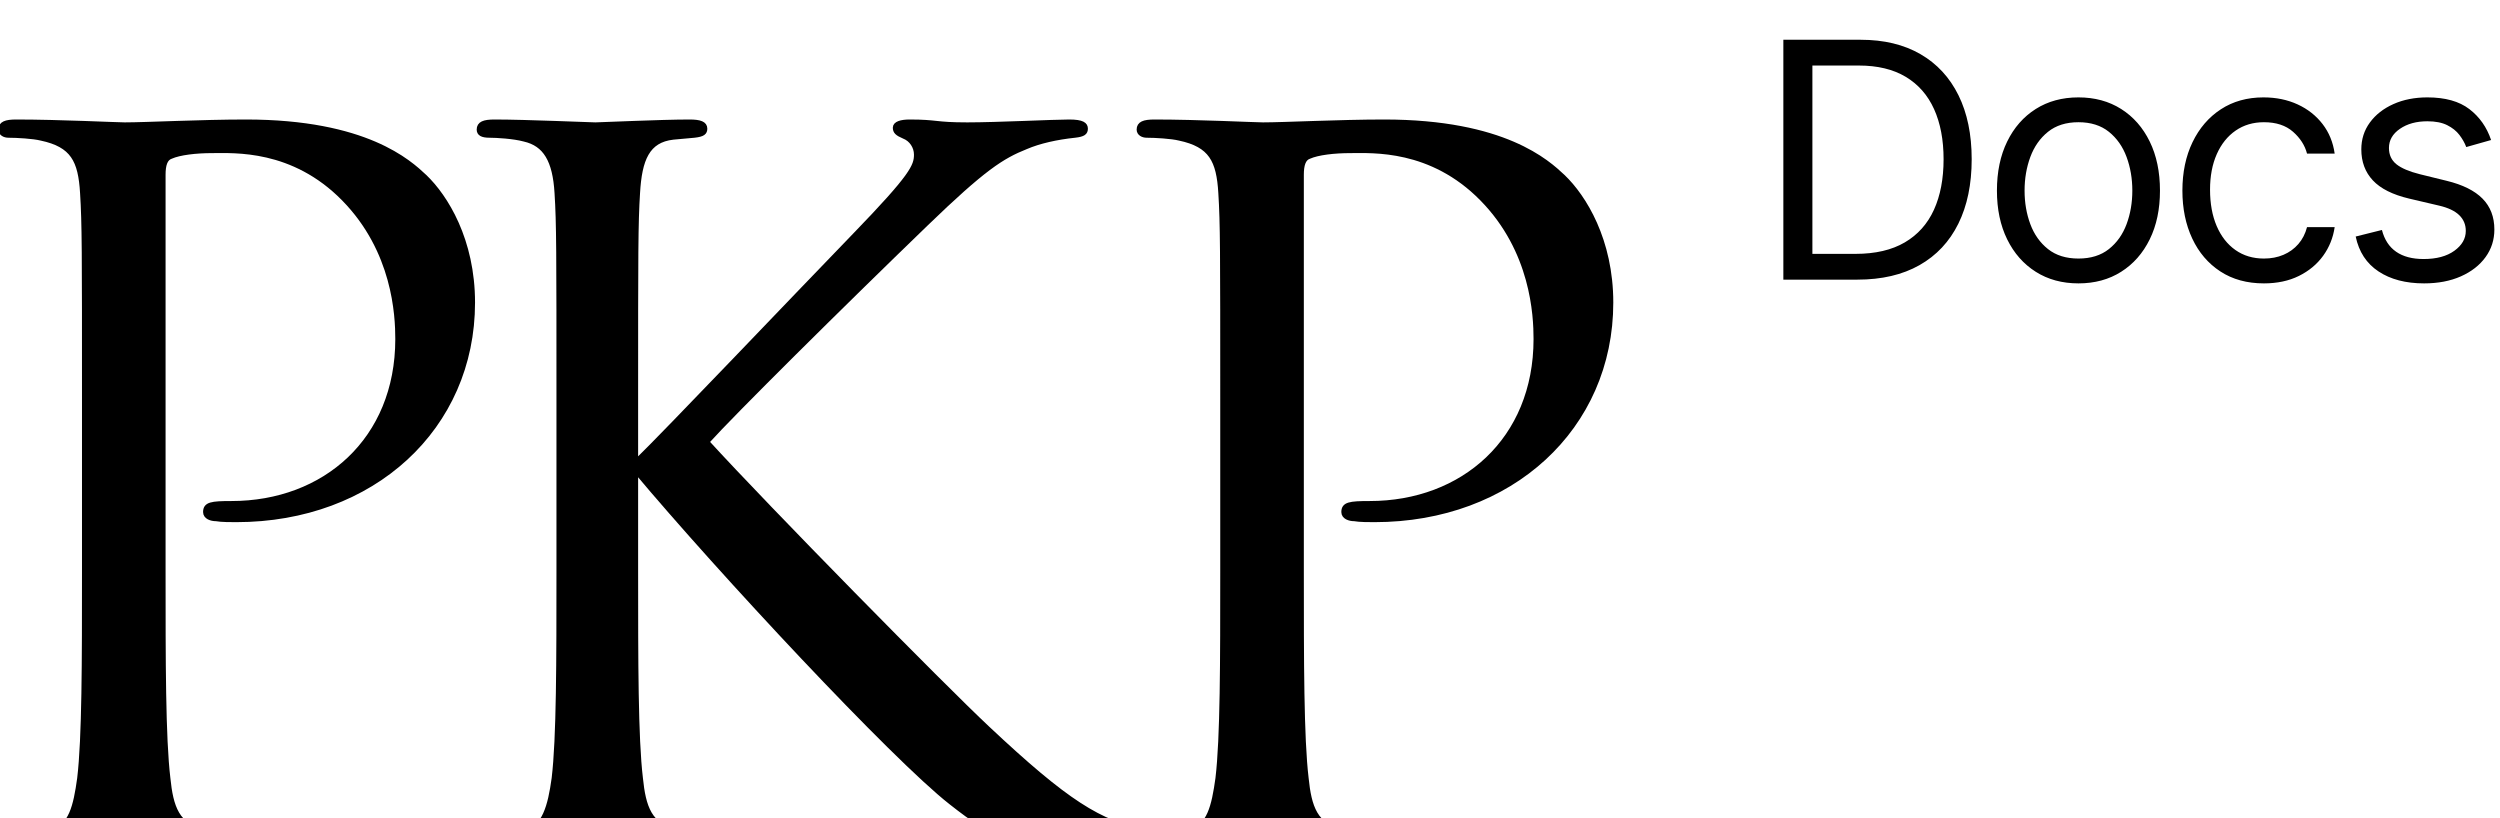
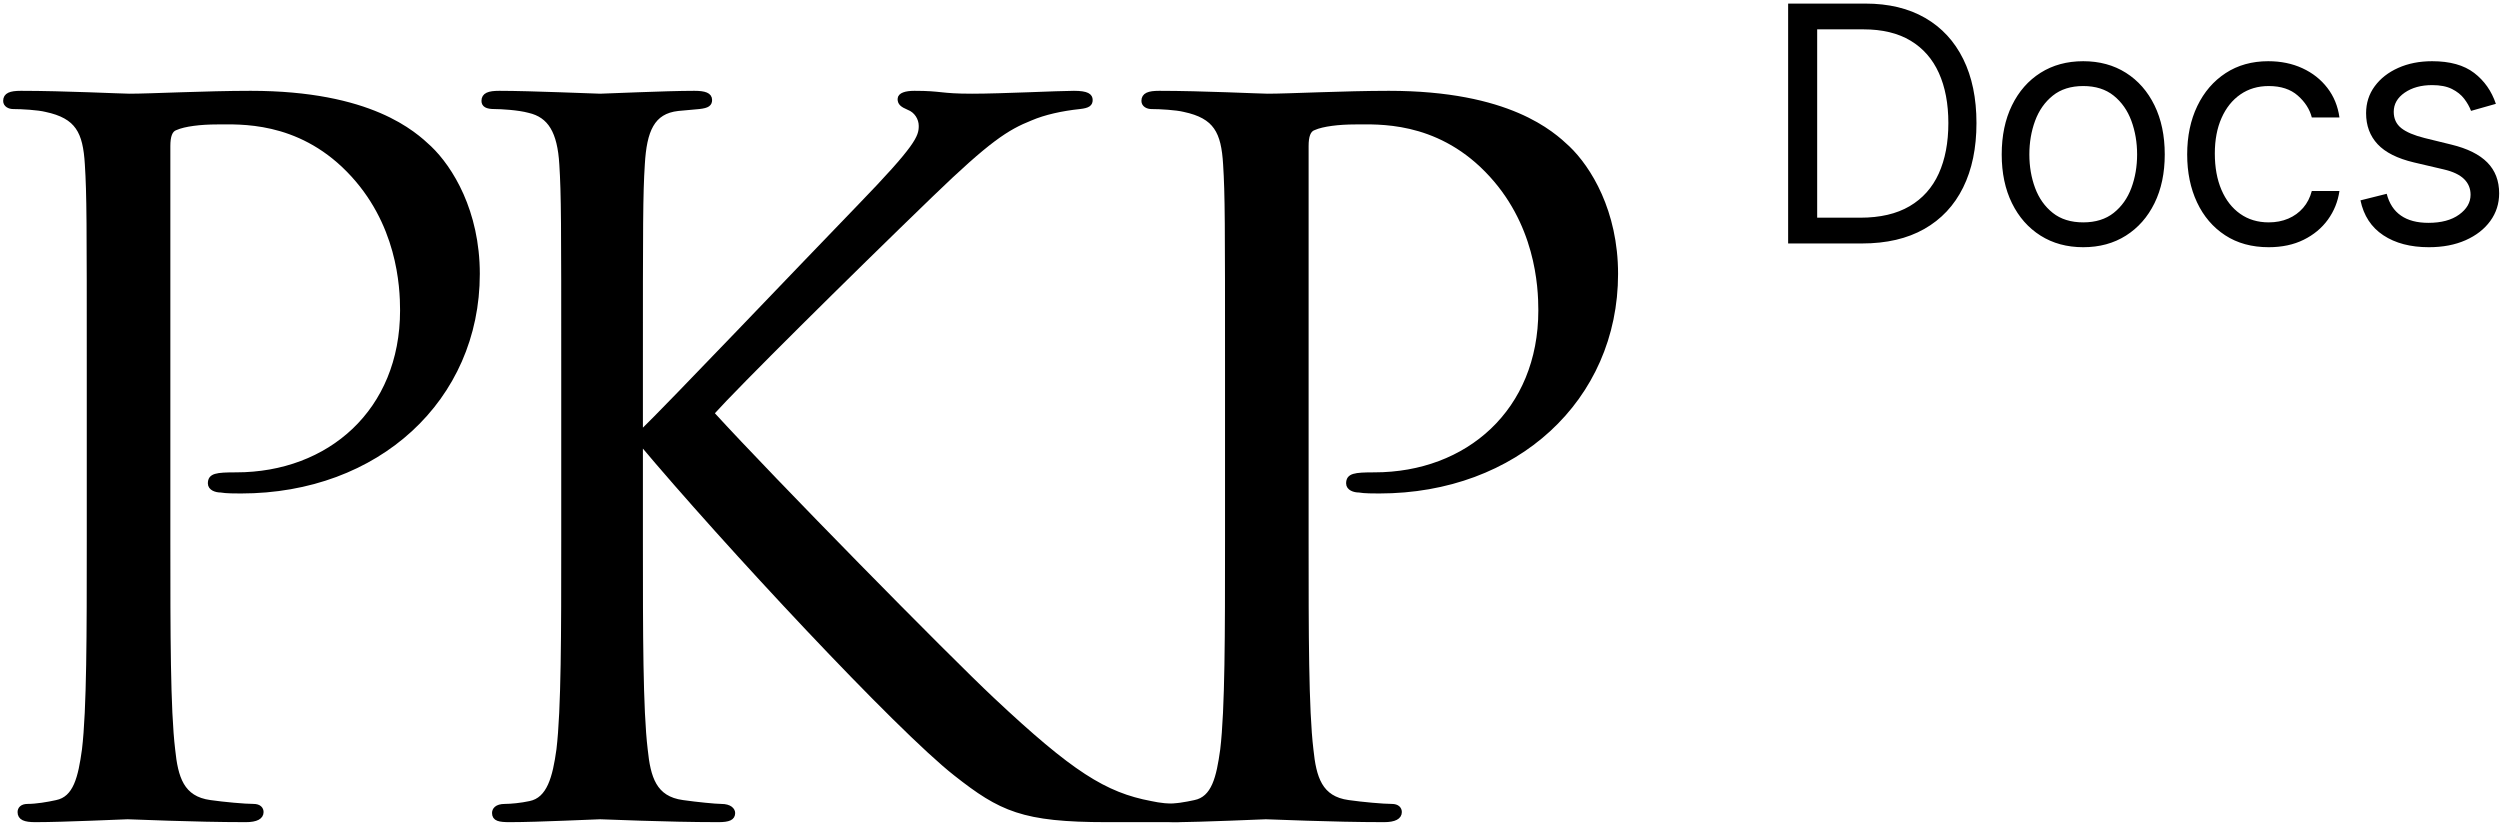
- <svg xmlns="http://www.w3.org/2000/svg" width="523px" height="171px" viewBox="0 0 523 171" version="1.1">
-   <path d="M17.652,119.189 L17.652,83.804 C17.652,52.441 17.652,46.811 17.25,40.378 C16.848,33.542 15.24,30.325 8.605,28.918 C6.997,28.516 3.579,28.315 1.769,28.315 C0.965,28.315 0.161,27.913 0.161,27.108 C0.161,25.902 1.166,25.5 3.378,25.5 C12.425,25.5 24.488,26.103 26.096,26.103 C30.52,26.103 42.18,25.5 51.429,25.5 C76.56,25.5 85.607,33.944 88.824,36.96 C93.247,41.182 98.877,50.229 98.877,63.297 C98.877,89.434 77.967,108.735 49.418,108.735 C48.413,108.735 46.201,108.735 45.196,108.534 C44.191,108.534 42.985,108.131 42.985,107.126 C42.985,105.518 44.191,105.317 48.413,105.317 C67.915,105.317 83.195,92.048 83.195,70.937 C83.195,65.911 82.591,52.441 71.936,41.584 C61.28,30.727 49.016,31.531 44.392,31.531 C40.974,31.531 37.556,31.934 35.747,32.738 C34.541,33.14 34.138,34.547 34.138,36.558 L34.138,119.189 C34.138,138.49 34.138,154.373 35.144,162.817 C35.747,168.648 36.953,173.071 42.985,173.875 C45.799,174.277 50.222,174.679 52.032,174.679 C53.238,174.679 53.64,175.282 53.64,175.885 C53.64,176.891 52.635,177.494 50.424,177.494 C39.366,177.494 26.7,176.891 25.694,176.891 C25.091,176.891 12.425,177.494 6.394,177.494 C4.182,177.494 3.177,177.092 3.177,175.885 C3.177,175.282 3.579,174.679 4.785,174.679 C6.595,174.679 9.007,174.277 10.817,173.875 C14.838,173.071 15.843,168.648 16.647,162.817 C17.652,154.373 17.652,138.49 17.652,119.189 Z" id="Path" stroke="#000000" />
-   <path d="M132.995,83.804 L132.995,96.672 C139.227,90.64 166.57,61.89 178.834,49.224 C190.897,36.759 191.701,34.748 191.701,32.336 C191.701,30.727 190.696,29.119 189.088,28.516 C187.68,27.913 187.278,27.51 187.278,26.706 C187.278,25.902 188.484,25.5 190.294,25.5 C196.124,25.5 195.521,26.103 202.357,26.103 C208.589,26.103 220.451,25.5 223.668,25.5 C226.483,25.5 227.086,26.103 227.086,26.907 C227.086,27.712 226.684,28.114 224.874,28.315 C221.055,28.717 217.436,29.521 214.621,30.727 C209.595,32.738 205.775,35.15 193.712,46.811 C176.019,63.901 153.1,86.619 147.872,92.45 C160.539,106.322 197.13,143.516 206.579,152.362 C223.065,167.843 230.102,172.266 239.752,174.076 C241.562,174.478 243.572,174.679 245.583,174.679 C247.191,174.679 248.397,175.081 248.397,176.086 C248.397,177.092 247.593,177.494 245.382,177.494 L230.504,177.494 C213.013,177.494 208.388,175.282 198.939,167.843 C186.876,158.394 150.687,119.591 132.995,98.481 L132.995,119.189 C132.995,138.49 132.995,154.373 134,162.817 C134.603,168.648 135.809,173.071 141.841,173.875 C144.656,174.277 148.677,174.679 149.883,174.679 C151.692,174.679 152.295,175.483 152.295,176.086 C152.295,177.092 151.491,177.494 149.28,177.494 C138.222,177.494 125.556,176.891 124.551,176.891 C123.545,176.891 111.683,177.494 105.652,177.494 C103.44,177.494 102.435,177.293 102.435,176.086 C102.435,175.483 102.837,174.679 104.647,174.679 C105.853,174.679 108.065,174.478 109.874,174.076 C113.895,173.272 115.101,168.648 115.905,162.817 C116.911,154.373 116.911,138.49 116.911,119.189 L116.911,83.804 C116.911,52.441 116.911,46.811 116.509,40.378 C116.107,33.542 114.096,30.124 109.673,29.119 C107.461,28.516 103.842,28.315 102.435,28.315 C100.827,28.315 100.224,27.913 100.224,27.108 C100.224,25.902 101.229,25.5 103.44,25.5 C110.075,25.5 123.545,26.103 124.551,26.103 C125.556,26.103 138.222,25.5 144.253,25.5 C146.465,25.5 147.47,25.902 147.47,26.907 C147.47,27.712 147.068,28.114 145.259,28.315 C143.047,28.516 142.846,28.516 140.836,28.717 C135.407,29.32 133.799,33.341 133.397,40.378 C132.995,46.811 132.995,52.441 132.995,83.804 Z" id="Path" stroke="#000000" />
-   <path d="M255.776,119.189 L255.776,83.804 C255.776,52.441 255.776,46.811 255.374,40.378 C254.972,33.542 253.363,30.325 246.729,28.918 C245.12,28.516 241.702,28.315 239.893,28.315 C239.089,28.315 238.285,27.913 238.285,27.108 C238.285,25.902 239.29,25.5 241.501,25.5 C250.549,25.5 262.612,26.103 264.22,26.103 C268.643,26.103 280.304,25.5 289.552,25.5 C314.683,25.5 323.731,33.944 326.948,36.96 C331.371,41.182 337,50.229 337,63.297 C337,89.434 316.091,108.735 287.542,108.735 C286.536,108.735 284.325,108.735 283.32,108.534 C282.314,108.534 281.108,108.131 281.108,107.126 C281.108,105.518 282.314,105.317 286.536,105.317 C306.038,105.317 321.318,92.048 321.318,70.937 C321.318,65.911 320.715,52.441 310.059,41.584 C299.404,30.727 287.14,31.531 282.515,31.531 C279.098,31.531 275.68,31.934 273.87,32.738 C272.664,33.14 272.262,34.547 272.262,36.558 L272.262,119.189 C272.262,138.49 272.262,154.373 273.267,162.817 C273.87,168.648 275.077,173.071 281.108,173.875 C283.923,174.277 288.346,174.679 290.155,174.679 C291.362,174.679 291.764,175.282 291.764,175.885 C291.764,176.891 290.759,177.494 288.547,177.494 C277.489,177.494 264.823,176.891 263.818,176.891 C263.215,176.891 250.549,177.494 244.517,177.494 C242.306,177.494 241.3,177.092 241.3,175.885 C241.3,175.282 241.702,174.679 242.909,174.679 C244.718,174.679 247.131,174.277 248.94,173.875 C252.961,173.071 253.966,168.648 254.771,162.817 C255.776,154.373 255.776,138.49 255.776,119.189 Z" id="Path" stroke="#000000" />
-   <path d="M388.562,58.5 L373.077,58.5 L373.077,8.318 L389.249,8.318 C394.117,8.318 398.282,9.319 401.745,11.32 C405.208,13.321 407.863,16.188 409.708,19.92 C411.554,23.653 412.477,28.116 412.477,33.311 C412.477,38.538 411.546,43.035 409.684,46.8 C407.822,50.565 405.11,53.456 401.549,55.474 C397.988,57.491 393.659,58.5 388.562,58.5 Z M379.153,53.109 L388.17,53.109 C392.32,53.109 395.758,52.309 398.486,50.708 C401.214,49.107 403.248,46.828 404.587,43.872 C405.927,40.915 406.597,37.395 406.597,33.311 C406.597,29.26 405.935,25.768 404.612,22.836 C403.289,19.904 401.312,17.65 398.682,16.073 C396.052,14.497 392.777,13.709 388.857,13.709 L379.153,13.709 L379.153,53.109 Z M434.812,59.284 C431.414,59.284 428.437,58.476 425.881,56.858 C423.324,55.241 421.331,52.979 419.902,50.071 C418.473,47.163 417.758,43.766 417.758,39.878 C417.758,35.957 418.473,32.535 419.902,29.611 C421.331,26.687 423.324,24.417 425.881,22.799 C428.437,21.182 431.414,20.374 434.812,20.374 C438.21,20.374 441.187,21.182 443.743,22.799 C446.3,24.417 448.293,26.687 449.722,29.611 C451.151,32.535 451.866,35.957 451.866,39.878 C451.866,43.766 451.151,47.163 449.722,50.071 C448.293,52.979 446.3,55.241 443.743,56.858 C441.187,58.476 438.21,59.284 434.812,59.284 Z M434.812,54.089 C437.393,54.089 439.516,53.428 441.183,52.105 C442.849,50.782 444.082,49.042 444.883,46.886 C445.683,44.729 446.083,42.393 446.083,39.878 C446.083,37.362 445.683,35.018 444.883,32.846 C444.082,30.673 442.849,28.917 441.183,27.577 C439.516,26.238 437.393,25.568 434.812,25.568 C432.231,25.568 430.107,26.238 428.441,27.577 C426.775,28.917 425.542,30.673 424.741,32.846 C423.941,35.018 423.541,37.362 423.541,39.878 C423.541,42.393 423.941,44.729 424.741,46.886 C425.542,49.042 426.775,50.782 428.441,52.105 C430.107,53.428 432.231,54.089 434.812,54.089 Z M473.612,59.284 C470.084,59.284 467.046,58.451 464.497,56.785 C461.949,55.119 459.989,52.824 458.617,49.9 C457.244,46.975 456.558,43.635 456.558,39.878 C456.558,36.055 457.265,32.678 458.678,29.746 C460.091,26.814 462.067,24.519 464.608,22.861 C467.148,21.203 470.117,20.374 473.514,20.374 C476.161,20.374 478.546,20.864 480.669,21.844 C482.793,22.824 484.532,24.196 485.888,25.96 C487.244,27.724 488.085,29.783 488.412,32.135 L482.629,32.135 C482.188,30.42 481.212,28.896 479.701,27.565 C478.19,26.234 476.161,25.568 473.612,25.568 C471.358,25.568 469.386,26.152 467.695,27.32 C466.004,28.488 464.689,30.13 463.75,32.245 C462.811,34.361 462.341,36.839 462.341,39.682 C462.341,42.59 462.803,45.121 463.725,47.278 C464.648,49.434 465.955,51.108 467.646,52.301 C469.337,53.493 471.325,54.089 473.612,54.089 C475.115,54.089 476.479,53.828 477.704,53.305 C478.93,52.783 479.967,52.031 480.816,51.051 C481.666,50.071 482.27,48.895 482.629,47.523 L488.412,47.523 C488.085,49.744 487.281,51.741 485.999,53.514 C484.716,55.286 483.026,56.691 480.926,57.728 C478.827,58.765 476.389,59.284 473.612,59.284 Z M521.136,29.293 L515.941,30.763 C515.615,29.897 515.137,29.052 514.508,28.227 C513.879,27.402 513.025,26.72 511.947,26.181 C510.869,25.642 509.489,25.372 507.806,25.372 C505.503,25.372 503.588,25.899 502.06,26.953 C500.533,28.006 499.769,29.342 499.769,30.959 C499.769,32.396 500.292,33.532 501.338,34.365 C502.383,35.198 504.017,35.892 506.238,36.447 L511.825,37.82 C515.19,38.636 517.697,39.882 519.347,41.556 C520.997,43.231 521.822,45.383 521.822,48.013 C521.822,50.169 521.205,52.097 519.972,53.795 C518.739,55.494 517.019,56.834 514.814,57.814 C512.609,58.794 510.044,59.284 507.12,59.284 C503.281,59.284 500.104,58.451 497.589,56.785 C495.073,55.119 493.48,52.685 492.811,49.483 L498.299,48.111 C498.822,50.136 499.814,51.656 501.276,52.668 C502.738,53.681 504.654,54.188 507.022,54.188 C509.718,54.188 511.862,53.612 513.454,52.46 C515.047,51.308 515.843,49.924 515.843,48.307 C515.843,47 515.386,45.901 514.471,45.011 C513.556,44.121 512.152,43.455 510.257,43.014 L503.984,41.544 C500.537,40.727 498.009,39.457 496.4,37.734 C494.791,36.01 493.987,33.85 493.987,31.253 C493.987,29.129 494.587,27.251 495.788,25.617 C496.988,23.984 498.63,22.701 500.713,21.77 C502.796,20.839 505.16,20.374 507.806,20.374 C511.531,20.374 514.459,21.19 516.591,22.824 C518.722,24.457 520.237,26.614 521.136,29.293 Z" id="Docs" />
+ <svg xmlns="http://www.w3.org/2000/svg" width="523px" height="172px" viewBox="0 0 523 172" version="1.1">
+   <g id="Final" stroke="none" stroke-width="1" fill="none" fill-rule="evenodd">
+     <g id="Artboard-Copy" transform="translate(-867, -2344)" fill="#000000" fill-rule="nonzero">
+       <g id="super-docs" transform="translate(868, 2344)">
+         <path d="M17.652,113.189 L17.652,77.804 C17.652,46.441 17.652,40.811 17.25,34.378 C16.848,27.542 15.24,24.325 8.605,22.918 C6.997,22.516 3.579,22.315 1.769,22.315 C0.965,22.315 0.161,21.913 0.161,21.108 C0.161,19.902 1.166,19.5 3.378,19.5 C12.425,19.5 24.488,20.103 26.096,20.103 C30.52,20.103 42.18,19.5 51.429,19.5 C76.56,19.5 85.607,27.944 88.824,30.96 C93.247,35.182 98.877,44.229 98.877,57.297 C98.877,83.434 77.967,102.735 49.418,102.735 C48.413,102.735 46.201,102.735 45.196,102.534 C44.191,102.534 42.985,102.131 42.985,101.126 C42.985,99.518 44.191,99.317 48.413,99.317 C67.915,99.317 83.195,86.048 83.195,64.937 C83.195,59.911 82.591,46.441 71.936,35.584 C61.28,24.727 49.016,25.531 44.392,25.531 C40.974,25.531 37.556,25.934 35.747,26.738 C34.541,27.14 34.138,28.547 34.138,30.558 L34.138,113.189 C34.138,132.49 34.138,148.373 35.144,156.817 C35.747,162.648 36.953,167.071 42.985,167.875 C45.799,168.277 50.222,168.679 52.032,168.679 C53.238,168.679 53.64,169.282 53.64,169.885 C53.64,170.891 52.635,171.494 50.424,171.494 C39.366,171.494 26.7,170.891 25.694,170.891 C25.091,170.891 12.425,171.494 6.394,171.494 C4.182,171.494 3.177,171.092 3.177,169.885 C3.177,169.282 3.579,168.679 4.785,168.679 C6.595,168.679 9.007,168.277 10.817,167.875 C14.838,167.071 15.843,162.648 16.647,156.817 C17.652,148.373 17.652,132.49 17.652,113.189 Z" id="Path" stroke="#000000" />
+         <path d="M132.995,77.804 L132.995,90.672 C139.227,84.64 166.57,55.89 178.834,43.224 C190.897,30.759 191.701,28.748 191.701,26.336 C191.701,24.727 190.696,23.119 189.088,22.516 C187.68,21.913 187.278,21.51 187.278,20.706 C187.278,19.902 188.484,19.5 190.294,19.5 C196.124,19.5 195.521,20.103 202.357,20.103 C208.589,20.103 220.451,19.5 223.668,19.5 C226.483,19.5 227.086,20.103 227.086,20.907 C227.086,21.712 226.684,22.114 224.874,22.315 C221.055,22.717 217.436,23.521 214.621,24.727 C209.595,26.738 205.775,29.15 193.712,40.811 C176.019,57.901 153.1,80.619 147.872,86.45 C160.539,100.322 197.13,137.516 206.579,146.362 C223.065,161.843 230.102,166.266 239.752,168.076 C241.562,168.478 243.572,168.679 245.583,168.679 C247.191,168.679 248.397,169.081 248.397,170.086 C248.397,171.092 247.593,171.494 245.382,171.494 L230.504,171.494 C213.013,171.494 208.388,169.282 198.939,161.843 C186.876,152.394 150.687,113.591 132.995,92.481 L132.995,113.189 C132.995,132.49 132.995,148.373 134,156.817 C134.603,162.648 135.809,167.071 141.841,167.875 C144.656,168.277 148.677,168.679 149.883,168.679 C151.692,168.679 152.295,169.483 152.295,170.086 C152.295,171.092 151.491,171.494 149.28,171.494 C138.222,171.494 125.556,170.891 124.551,170.891 C123.545,170.891 111.683,171.494 105.652,171.494 C103.44,171.494 102.435,171.293 102.435,170.086 C102.435,169.483 102.837,168.679 104.647,168.679 C105.853,168.679 108.065,168.478 109.874,168.076 C113.895,167.272 115.101,162.648 115.905,156.817 C116.911,148.373 116.911,132.49 116.911,113.189 L116.911,77.804 C116.911,46.441 116.911,40.811 116.509,34.378 C116.107,27.542 114.096,24.124 109.673,23.119 C107.461,22.516 103.842,22.315 102.435,22.315 C100.827,22.315 100.224,21.913 100.224,21.108 C100.224,19.902 101.229,19.5 103.44,19.5 C110.075,19.5 123.545,20.103 124.551,20.103 C125.556,20.103 138.222,19.5 144.253,19.5 C146.465,19.5 147.47,19.902 147.47,20.907 C147.47,21.712 147.068,22.114 145.259,22.315 C143.047,22.516 142.846,22.516 140.836,22.717 C135.407,23.32 133.799,27.341 133.397,34.378 C132.995,40.811 132.995,46.441 132.995,77.804 Z" id="Path" stroke="#000000" />
+         <path d="M255.776,113.189 L255.776,77.804 C255.776,46.441 255.776,40.811 255.374,34.378 C254.972,27.542 253.363,24.325 246.729,22.918 C245.12,22.516 241.702,22.315 239.893,22.315 C239.089,22.315 238.285,21.913 238.285,21.108 C238.285,19.902 239.29,19.5 241.501,19.5 C250.549,19.5 262.612,20.103 264.22,20.103 C268.643,20.103 280.304,19.5 289.552,19.5 C314.683,19.5 323.731,27.944 326.948,30.96 C331.371,35.182 337,44.229 337,57.297 C337,83.434 316.091,102.735 287.542,102.735 C286.536,102.735 284.325,102.735 283.32,102.534 C282.314,102.534 281.108,102.131 281.108,101.126 C281.108,99.518 282.314,99.317 286.536,99.317 C306.038,99.317 321.318,86.048 321.318,64.937 C321.318,59.911 320.715,46.441 310.059,35.584 C299.404,24.727 287.14,25.531 282.515,25.531 C279.098,25.531 275.68,25.934 273.87,26.738 C272.664,27.14 272.262,28.547 272.262,30.558 L272.262,113.189 C272.262,132.49 272.262,148.373 273.267,156.817 C273.87,162.648 275.077,167.071 281.108,167.875 C283.923,168.277 288.346,168.679 290.155,168.679 C291.362,168.679 291.764,169.282 291.764,169.885 C291.764,170.891 290.759,171.494 288.547,171.494 C277.489,171.494 264.823,170.891 263.818,170.891 C263.215,170.891 250.549,171.494 244.517,171.494 C242.306,171.494 241.3,171.092 241.3,169.885 C241.3,169.282 241.702,168.679 242.909,168.679 C244.718,168.679 247.131,168.277 248.94,167.875 C252.961,167.071 253.966,162.648 254.771,156.817 C255.776,148.373 255.776,132.49 255.776,113.189 Z" id="Path" stroke="#000000" />
+         <path d="M388.562,50.932 L373.077,50.932 L373.077,0.75 L389.249,0.75 C394.117,0.75 398.282,1.751 401.745,3.752 C405.208,5.753 407.863,8.619 409.708,12.352 C411.554,16.085 412.477,20.548 412.477,25.743 C412.477,30.97 411.546,35.466 409.684,39.232 C407.822,42.997 405.11,45.888 401.549,47.906 C397.988,49.923 393.659,50.932 388.562,50.932 Z M379.153,45.541 L388.17,45.541 C392.32,45.541 395.758,44.741 398.486,43.14 C401.214,41.539 403.248,39.26 404.587,36.304 C405.927,33.347 406.597,29.827 406.597,25.743 C406.597,21.692 405.935,18.2 404.612,15.268 C403.289,12.336 401.312,10.082 398.682,8.505 C396.052,6.929 392.777,6.141 388.857,6.141 L379.153,6.141 L379.153,45.541 Z M434.812,51.716 C431.414,51.716 428.437,50.907 425.881,49.29 C423.324,47.673 421.331,45.411 419.902,42.503 C418.473,39.595 417.758,36.197 417.758,32.31 C417.758,28.389 418.473,24.967 419.902,22.043 C421.331,19.119 423.324,16.848 425.881,15.231 C428.437,13.614 431.414,12.805 434.812,12.805 C438.21,12.805 441.187,13.614 443.743,15.231 C446.3,16.848 448.293,19.119 449.722,22.043 C451.151,24.967 451.866,28.389 451.866,32.31 C451.866,36.197 451.151,39.595 449.722,42.503 C448.293,45.411 446.3,47.673 443.743,49.29 C441.187,50.907 438.21,51.716 434.812,51.716 Z M434.812,46.521 C437.393,46.521 439.516,45.86 441.183,44.537 C442.849,43.213 444.082,41.474 444.883,39.317 C445.683,37.161 446.083,34.825 446.083,32.31 C446.083,29.794 445.683,27.45 444.883,25.277 C444.082,23.105 442.849,21.349 441.183,20.009 C439.516,18.67 437.393,18 434.812,18 C432.231,18 430.107,18.67 428.441,20.009 C426.775,21.349 425.542,23.105 424.741,25.277 C423.941,27.45 423.541,29.794 423.541,32.31 C423.541,34.825 423.941,37.161 424.741,39.317 C425.542,41.474 426.775,43.213 428.441,44.537 C430.107,45.86 432.231,46.521 434.812,46.521 Z M473.612,51.716 C470.084,51.716 467.046,50.883 464.497,49.217 C461.949,47.55 459.989,45.255 458.617,42.331 C457.244,39.407 456.558,36.067 456.558,32.31 C456.558,28.487 457.265,25.11 458.678,22.178 C460.091,19.246 462.067,16.95 464.608,15.292 C467.148,13.634 470.117,12.805 473.514,12.805 C476.161,12.805 478.546,13.295 480.669,14.276 C482.793,15.256 484.532,16.628 485.888,18.392 C487.244,20.156 488.085,22.214 488.412,24.567 L482.629,24.567 C482.188,22.852 481.212,21.328 479.701,19.997 C478.19,18.666 476.161,18 473.612,18 C471.358,18 469.386,18.584 467.695,19.752 C466.004,20.92 464.689,22.562 463.75,24.677 C462.811,26.792 462.341,29.271 462.341,32.114 C462.341,35.021 462.803,37.553 463.725,39.71 C464.648,41.866 465.955,43.54 467.646,44.733 C469.337,45.925 471.325,46.521 473.612,46.521 C475.115,46.521 476.479,46.26 477.704,45.737 C478.93,45.214 479.967,44.463 480.816,43.483 C481.666,42.503 482.27,41.327 482.629,39.955 L488.412,39.955 C488.085,42.176 487.281,44.173 485.999,45.945 C484.716,47.718 483.026,49.123 480.926,50.16 C478.827,51.197 476.389,51.716 473.612,51.716 Z M521.136,21.724 L515.941,23.195 C515.615,22.329 515.137,21.483 514.508,20.659 C513.879,19.834 513.025,19.152 511.947,18.613 C510.869,18.074 509.489,17.804 507.806,17.804 C505.503,17.804 503.588,18.331 502.06,19.384 C500.533,20.438 499.769,21.773 499.769,23.391 C499.769,24.828 500.292,25.963 501.338,26.797 C502.383,27.63 504.017,28.324 506.238,28.879 L511.825,30.251 C515.19,31.068 517.697,32.314 519.347,33.988 C520.997,35.662 521.822,37.815 521.822,40.445 C521.822,42.601 521.205,44.528 519.972,46.227 C518.739,47.926 517.019,49.266 514.814,50.246 C512.609,51.226 510.044,51.716 507.12,51.716 C503.281,51.716 500.104,50.883 497.589,49.217 C495.073,47.55 493.48,45.116 492.811,41.915 L498.299,40.543 C498.822,42.568 499.814,44.087 501.276,45.1 C502.738,46.113 504.654,46.619 507.022,46.619 C509.718,46.619 511.862,46.044 513.454,44.892 C515.047,43.74 515.843,42.356 515.843,40.739 C515.843,39.432 515.386,38.333 514.471,37.443 C513.556,36.553 512.152,35.887 510.257,35.446 L503.984,33.976 C500.537,33.159 498.009,31.889 496.4,30.166 C494.791,28.442 493.987,26.282 493.987,23.685 C493.987,21.561 494.587,19.683 495.788,18.049 C496.988,16.415 498.63,15.133 500.713,14.202 C502.796,13.271 505.16,12.805 507.806,12.805 C511.531,12.805 514.459,13.622 516.591,15.256 C518.722,16.889 520.237,19.045 521.136,21.724 Z" id="Docs" />
+       </g>
+     </g>
+   </g>
</svg>
